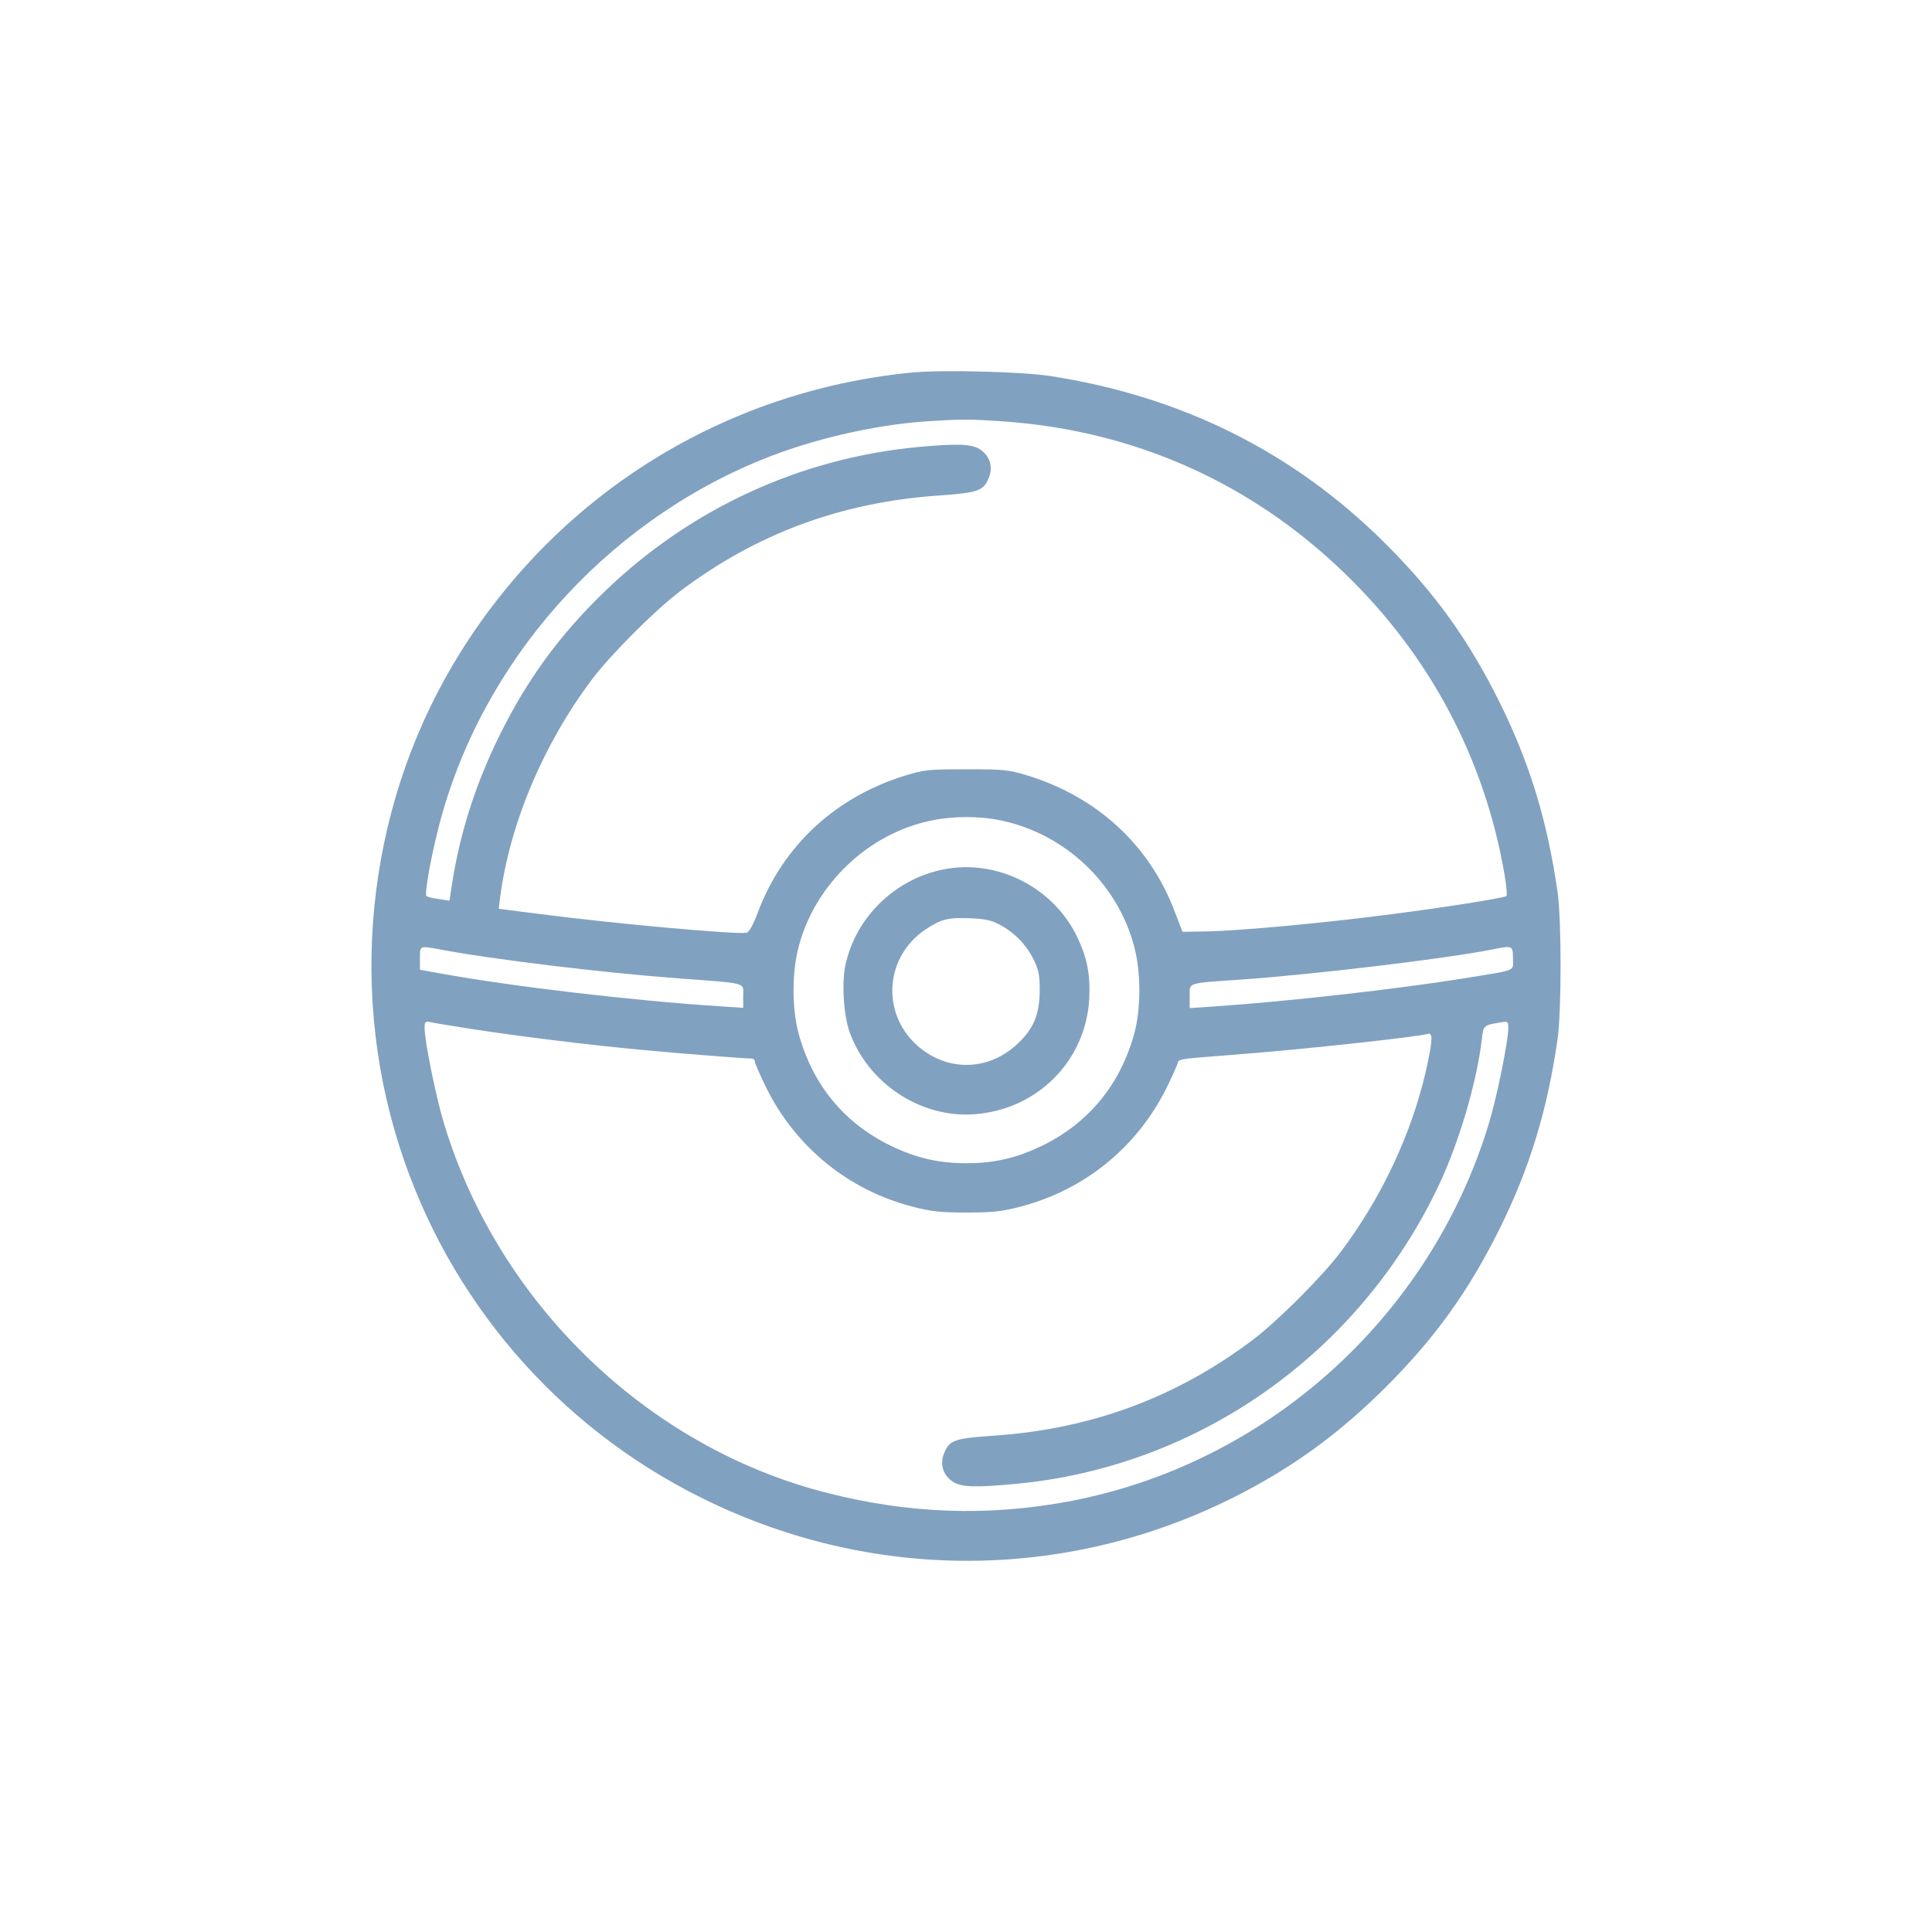
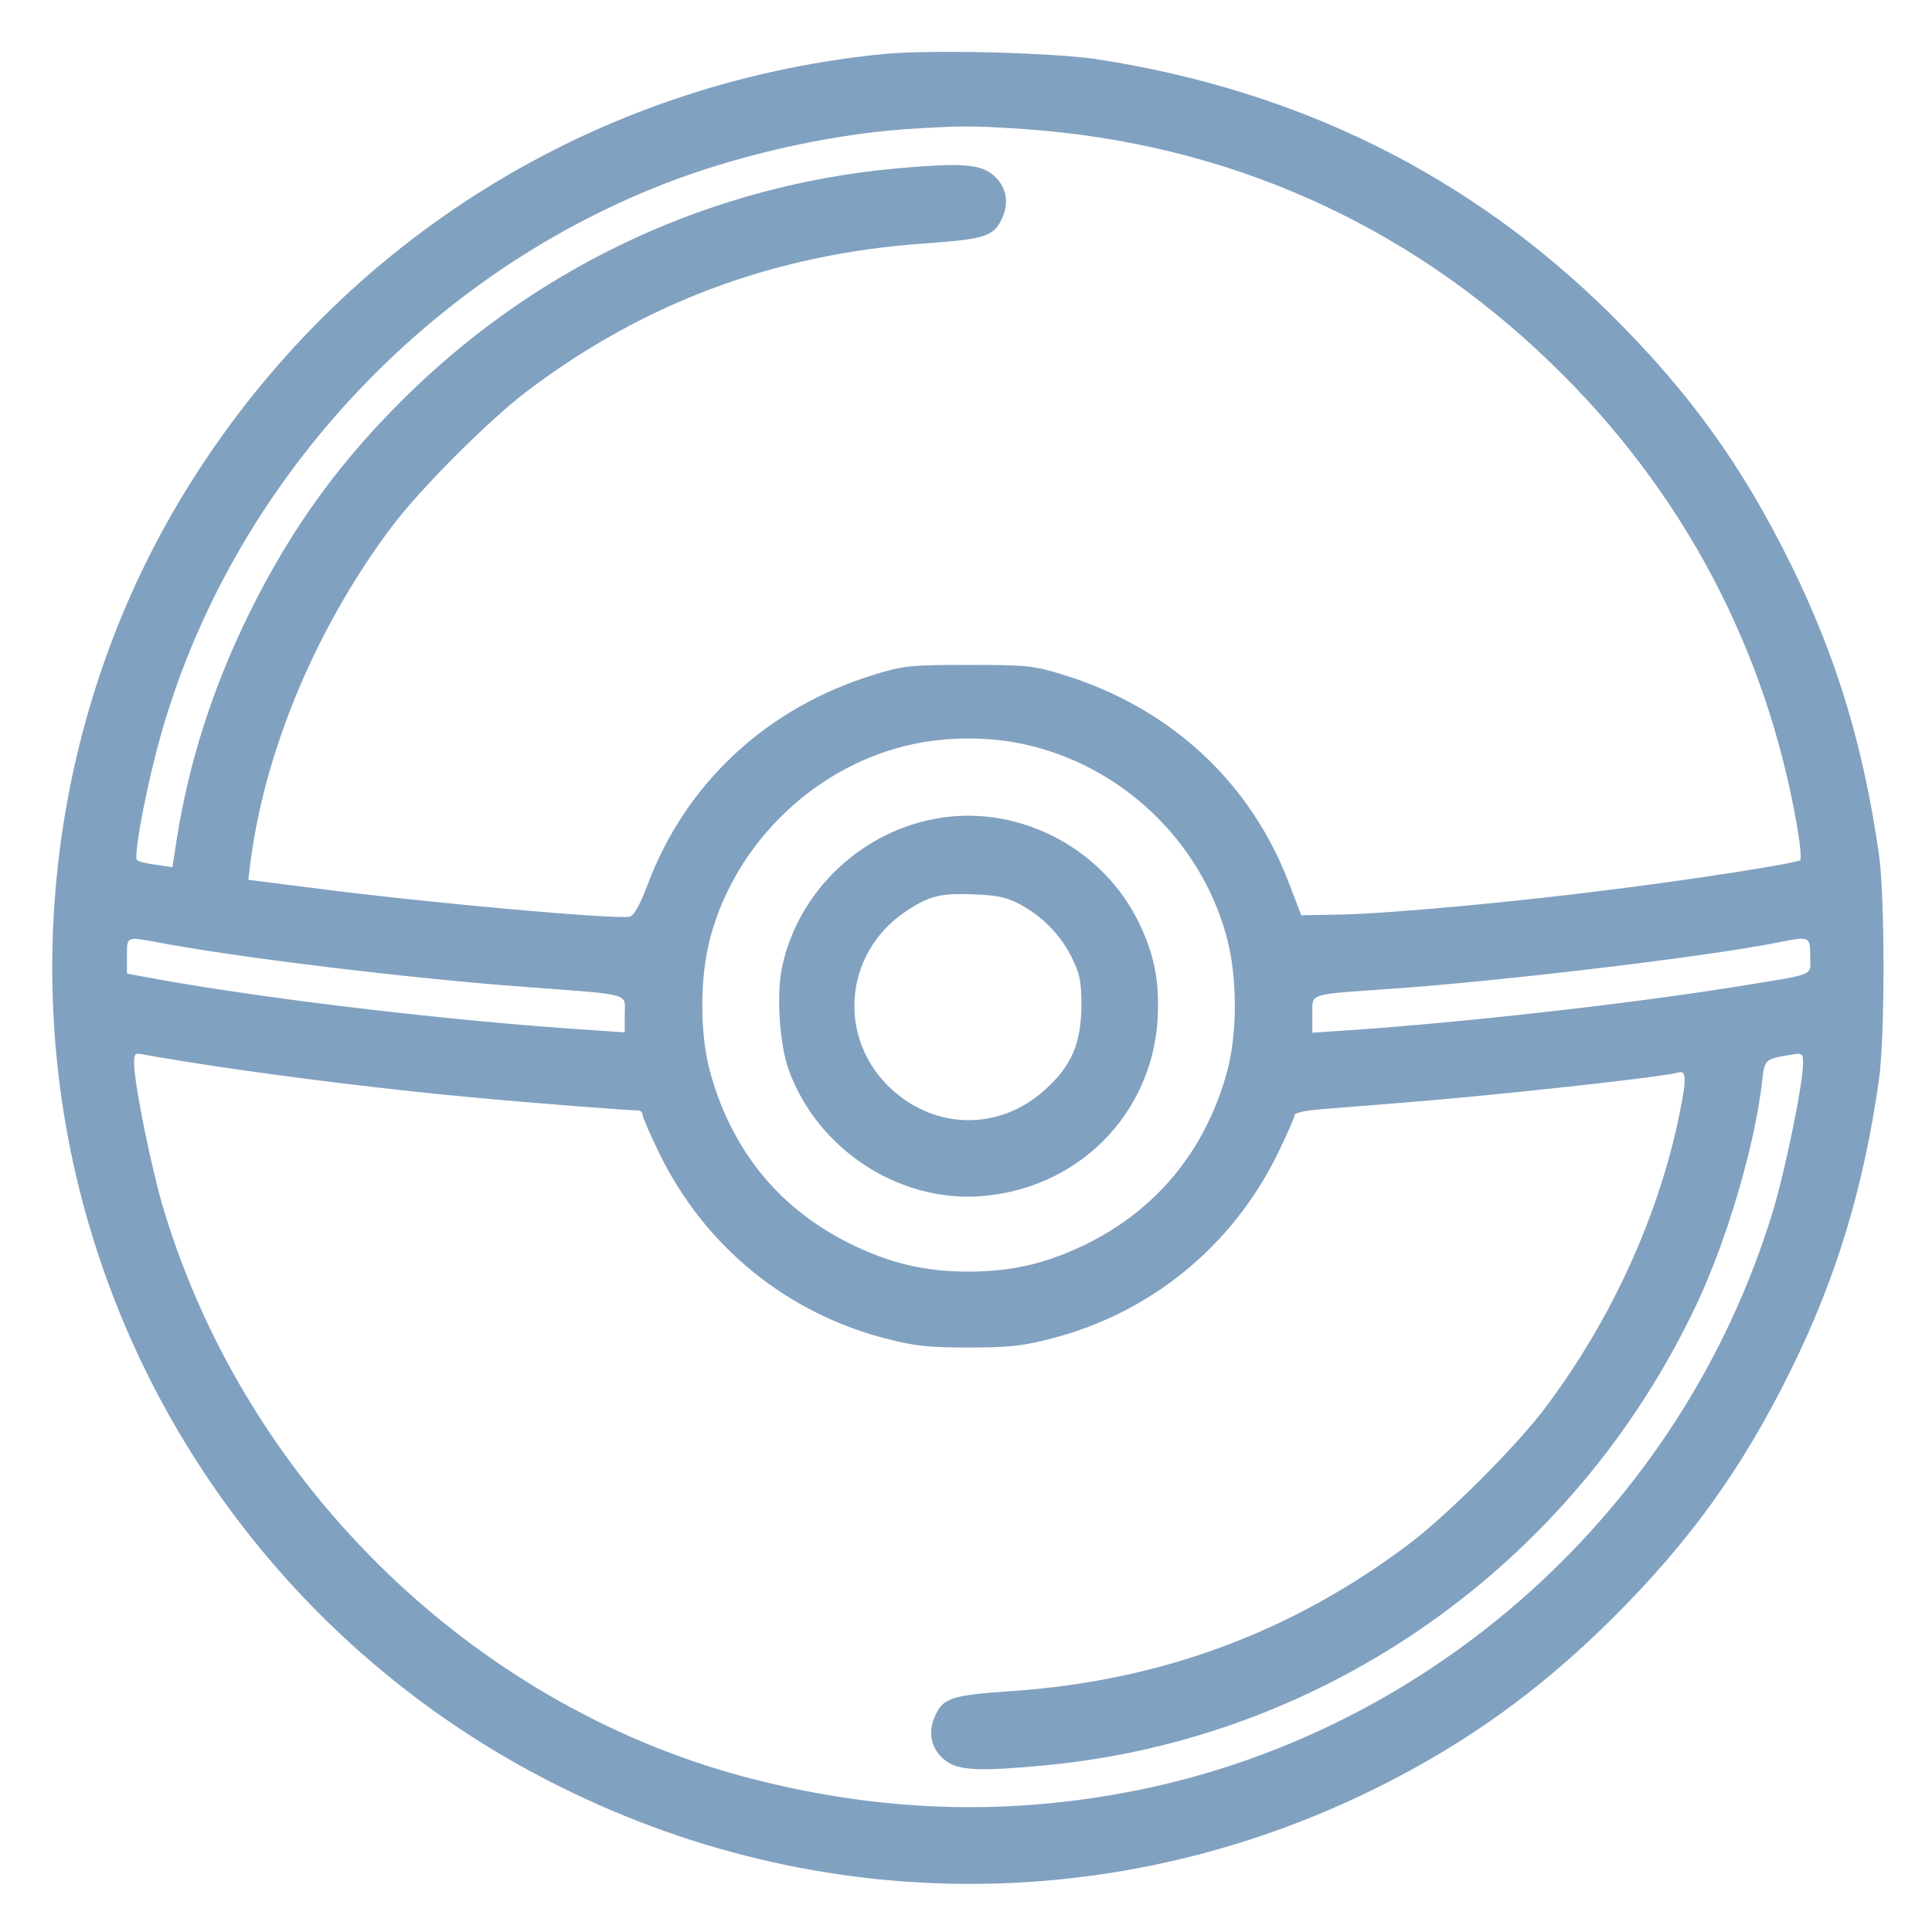
<svg xmlns="http://www.w3.org/2000/svg" version="1.1" width="1080" height="1080" viewBox="0 0 1080 1080" xml:space="preserve">
  <defs>
</defs>
-   <g transform="matrix(1 0 0 1 540 540)" id="ab2ceb72-b7b1-4b08-a920-f7bcf4471c2a">
+   <rect x="0" y="0" width="100%" height="100%" fill="transparent" />
+   <g transform="matrix(1 0 0 1 540 540)" id="10c735f0-ae9e-4068-9e65-2ca7af4a4bf2">
+     <rect style="stroke: none; stroke-width: 1; stroke-dasharray: none; stroke-linecap: butt; stroke-dashoffset: 0; stroke-linejoin: miter; stroke-miterlimit: 4; fill: rgb(255,255,255); fill-rule: nonzero; opacity: 1; visibility: hidden;" vector-effect="non-scaling-stroke" x="-540" y="-540" rx="0" ry="0" width="1080" height="1080" />
+   </g>
+   <g transform="matrix(Infinity NaN NaN Infinity 0 0)" id="91977d5a-c322-4612-b944-381d1f53cc01">
</g>
-   <g transform="matrix(1 0 0 1 540 540)" id="c1b1f10a-ddb2-40b5-9877-e06e5f938222">
-     <rect style="stroke: none; stroke-width: 1; stroke-dasharray: none; stroke-linecap: butt; stroke-dashoffset: 0; stroke-linejoin: miter; stroke-miterlimit: 4; fill: rgb(255,255,255); fill-rule: nonzero; opacity: 1;" vector-effect="non-scaling-stroke" x="-540" y="-540" rx="0" ry="0" width="1080" height="1080" />
-   </g>
-   <g transform="matrix(1 0 0 1 540 540)">
+   <g transform="matrix(1 0 0 1 1620 1620)">
    <g style="" vector-effect="non-scaling-stroke">
      <g transform="matrix(0.13 0 0 -0.13 0 0)">
        <path style="stroke: none; stroke-width: 1; stroke-dasharray: none; stroke-linecap: butt; stroke-dashoffset: 0; stroke-linejoin: miter; stroke-miterlimit: 4; fill: rgb(129,161,193); fill-rule: nonzero; opacity: 1;" vector-effect="non-scaling-stroke" transform=" translate(-2558.09, -2558.06)" d="M 2315 5109 C 1518 5028 814 4591 388 3913 C -7 3286 -106 2494 122 1782 C 332 1123 801 578 1421 271 C 2181 -107 3058 -88 3800 321 C 4005 434 4178 564 4354 738 C 4572 954 4720 1159 4856 1435 C 4983 1692 5059 1943 5102 2245 C 5119 2363 5119 2757 5102 2875 C 5059 3177 4983 3428 4856 3685 C 4720 3961 4572 4166 4354 4382 C 3961 4771 3483 5008 2920 5095 C 2795 5114 2443 5123 2315 5109 z M 2717 4900 C 3280 4861 3784 4637 4187 4246 C 4554 3892 4789 3447 4874 2950 C 4882 2903 4886 2862 4882 2859 C 4872 2850 4584 2805 4350 2776 C 4077 2741 3735 2710 3602 2707 L 3489 2705 L 3456 2791 C 3349 3076 3123 3285 2823 3377 C 2742 3402 2722 3404 2560 3404 C 2398 3404 2378 3402 2297 3377 C 1997 3285 1771 3075 1664 2791 C 1643 2735 1626 2704 1614 2701 C 1571 2693 1052 2739 722 2782 L 549 2804 L 555 2854 C 596 3170 742 3515 951 3792 C 1031 3898 1222 4089 1328 4169 C 1656 4417 2021 4552 2439 4581 C 2611 4593 2633 4601 2656 4657 C 2676 4704 2660 4754 2616 4781 C 2580 4803 2521 4805 2355 4790 C 1848 4743 1375 4526 1006 4170 C 810 3981 670 3789 550 3545 C 450 3341 383 3133 349 2917 L 337 2839 L 291 2846 C 266 2849 242 2855 238 2859 C 229 2867 256 3022 291 3157 C 470 3857 998 4457 1677 4734 C 1891 4822 2159 4884 2385 4900 C 2542 4910 2570 4910 2717 4900 z M 2708 3184 C 2983 3127 3209 2914 3281 2643 C 3311 2532 3311 2373 3281 2265 C 3220 2046 3084 1882 2885 1785 C 2775 1732 2680 1710 2560 1710 C 2440 1710 2345 1732 2235 1785 C 2035 1882 1900 2045 1839 2265 C 1809 2373 1809 2532 1839 2643 C 1910 2910 2136 3126 2406 3183 C 2498 3203 2614 3204 2708 3184 z M 287 2631 C 509 2588 996 2529 1320 2505 C 1626 2482 1600 2489 1600 2428 L 1600 2378 L 1498 2385 C 1124 2409 607 2470 298 2526 L 210 2542 L 210 2591 C 210 2646 209 2645 287 2631 z M 4910 2591 C 4910 2533 4932 2543 4700 2505 C 4407 2458 3936 2405 3623 2384 L 3520 2377 L 3520 2428 C 3520 2489 3504 2483 3745 2500 C 4056 2522 4619 2589 4820 2629 C 4909 2647 4910 2646 4910 2591 z M 440 2286 C 648 2254 966 2215 1180 2196 C 1336 2181 1610 2160 1638 2160 C 1644 2160 1650 2154 1650 2147 C 1650 2141 1672 2090 1699 2035 C 1826 1779 2051 1596 2325 1524 C 2409 1502 2447 1498 2560 1498 C 2673 1498 2711 1502 2795 1524 C 3069 1596 3294 1779 3421 2035 C 3448 2090 3470 2140 3470 2146 C 3470 2154 3501 2160 3553 2164 C 3598 2168 3694 2175 3765 2181 C 4021 2201 4498 2253 4543 2266 C 4567 2273 4565 2240 4536 2108 C 4473 1834 4345 1562 4169 1328 C 4089 1222 3898 1031 3792 951 C 3465 704 3099 568 2685 539 C 2508 527 2487 520 2464 463 C 2444 416 2460 366 2504 339 C 2540 317 2599 315 2770 331 C 3558 404 4250 893 4592 1617 C 4678 1799 4755 2060 4776 2242 C 4783 2303 4783 2303 4853 2315 C 4889 2321 4890 2320 4890 2291 C 4890 2235 4841 1995 4806 1879 C 4553 1046 3847 413 2996 255 C 2650 191 2315 203 1966 291 C 1193 485 549 1104 314 1879 C 279 1993 230 2236 230 2292 C 230 2318 233 2321 253 2317 C 265 2314 349 2300 440 2286 z" stroke-linecap="round" />
      </g>
      <g transform="matrix(0.13 0 0 -0.13 0.26 13.9)">
        <path style="stroke: none; stroke-width: 1; stroke-dasharray: none; stroke-linecap: butt; stroke-dashoffset: 0; stroke-linejoin: miter; stroke-miterlimit: 4; fill: rgb(129,161,193); fill-rule: nonzero; opacity: 1;" vector-effect="non-scaling-stroke" transform=" translate(-2560, -2453.81)" d="M 2484 2980 C 2265 2947 2084 2777 2039 2562 C 2023 2484 2032 2348 2058 2275 C 2138 2056 2361 1908 2590 1923 C 2863 1941 3073 2151 3088 2420 C 3093 2525 3079 2596 3036 2686 C 2937 2892 2707 3014 2484 2980 z M 2698 2741 C 2763 2708 2816 2654 2847 2592 C 2871 2544 2875 2523 2875 2455 C 2874 2350 2848 2288 2774 2221 C 2649 2107 2471 2107 2346 2221 C 2192 2361 2210 2601 2384 2718 C 2450 2762 2481 2770 2575 2766 C 2634 2764 2666 2758 2698 2741 z" stroke-linecap="round" />
      </g>
    </g>
  </g>
  <g transform="matrix(NaN NaN NaN NaN 0 0)">
    <g style="">
</g>
  </g>
  <g transform="matrix(NaN NaN NaN NaN 0 0)">
    <g style="">
</g>
  </g>
+   <g transform="matrix(NaN NaN NaN NaN 0 0)">
+     <g style="">
+ </g>
+   </g>
+   <g transform="matrix(1.54 0 0 1.54 541.05 541.05)">
+     <g style="" vector-effect="non-scaling-stroke">
+       <g transform="matrix(0.13 0 0 -0.13 0 0)">
+         <path style="stroke: none; stroke-width: 1; stroke-dasharray: none; stroke-linecap: butt; stroke-dashoffset: 0; stroke-linejoin: miter; stroke-miterlimit: 4; fill: rgb(129,161,193); fill-rule: nonzero; opacity: 1;" vector-effect="non-scaling-stroke" transform=" translate(-2558.09, -2558.06)" d="M 2315 5109 C 1518 5028 814 4591 388 3913 C -7 3286 -106 2494 122 1782 C 332 1123 801 578 1421 271 C 2181 -107 3058 -88 3800 321 C 4005 434 4178 564 4354 738 C 4572 954 4720 1159 4856 1435 C 4983 1692 5059 1943 5102 2245 C 5119 2363 5119 2757 5102 2875 C 5059 3177 4983 3428 4856 3685 C 4720 3961 4572 4166 4354 4382 C 3961 4771 3483 5008 2920 5095 C 2795 5114 2443 5123 2315 5109 z M 2717 4900 C 3280 4861 3784 4637 4187 4246 C 4554 3892 4789 3447 4874 2950 C 4882 2903 4886 2862 4882 2859 C 4872 2850 4584 2805 4350 2776 C 4077 2741 3735 2710 3602 2707 L 3489 2705 L 3456 2791 C 3349 3076 3123 3285 2823 3377 C 2742 3402 2722 3404 2560 3404 C 2398 3404 2378 3402 2297 3377 C 1997 3285 1771 3075 1664 2791 C 1643 2735 1626 2704 1614 2701 C 1571 2693 1052 2739 722 2782 L 549 2804 L 555 2854 C 596 3170 742 3515 951 3792 C 1031 3898 1222 4089 1328 4169 C 1656 4417 2021 4552 2439 4581 C 2611 4593 2633 4601 2656 4657 C 2676 4704 2660 4754 2616 4781 C 2580 4803 2521 4805 2355 4790 C 1848 4743 1375 4526 1006 4170 C 810 3981 670 3789 550 3545 C 450 3341 383 3133 349 2917 L 337 2839 L 291 2846 C 266 2849 242 2855 238 2859 C 229 2867 256 3022 291 3157 C 470 3857 998 4457 1677 4734 C 1891 4822 2159 4884 2385 4900 C 2542 4910 2570 4910 2717 4900 z M 2708 3184 C 2983 3127 3209 2914 3281 2643 C 3311 2532 3311 2373 3281 2265 C 3220 2046 3084 1882 2885 1785 C 2775 1732 2680 1710 2560 1710 C 2440 1710 2345 1732 2235 1785 C 2035 1882 1900 2045 1839 2265 C 1809 2373 1809 2532 1839 2643 C 1910 2910 2136 3126 2406 3183 C 2498 3203 2614 3204 2708 3184 z M 287 2631 C 509 2588 996 2529 1320 2505 C 1626 2482 1600 2489 1600 2428 L 1600 2378 L 1498 2385 C 1124 2409 607 2470 298 2526 L 210 2542 L 210 2591 C 210 2646 209 2645 287 2631 z M 4910 2591 C 4910 2533 4932 2543 4700 2505 C 4407 2458 3936 2405 3623 2384 L 3520 2377 L 3520 2428 C 3520 2489 3504 2483 3745 2500 C 4056 2522 4619 2589 4820 2629 C 4909 2647 4910 2646 4910 2591 z M 440 2286 C 648 2254 966 2215 1180 2196 C 1336 2181 1610 2160 1638 2160 C 1644 2160 1650 2154 1650 2147 C 1650 2141 1672 2090 1699 2035 C 1826 1779 2051 1596 2325 1524 C 2409 1502 2447 1498 2560 1498 C 2673 1498 2711 1502 2795 1524 C 3069 1596 3294 1779 3421 2035 C 3448 2090 3470 2140 3470 2146 C 3470 2154 3501 2160 3553 2164 C 3598 2168 3694 2175 3765 2181 C 4021 2201 4498 2253 4543 2266 C 4567 2273 4565 2240 4536 2108 C 4473 1834 4345 1562 4169 1328 C 4089 1222 3898 1031 3792 951 C 3465 704 3099 568 2685 539 C 2508 527 2487 520 2464 463 C 2444 416 2460 366 2504 339 C 2540 317 2599 315 2770 331 C 3558 404 4250 893 4592 1617 C 4678 1799 4755 2060 4776 2242 C 4783 2303 4783 2303 4853 2315 C 4889 2321 4890 2320 4890 2291 C 4890 2235 4841 1995 4806 1879 C 4553 1046 3847 413 2996 255 C 2650 191 2315 203 1966 291 C 1193 485 549 1104 314 1879 C 279 1993 230 2236 230 2292 C 230 2318 233 2321 253 2317 C 265 2314 349 2300 440 2286 z" stroke-linecap="round" />
+       </g>
+       <g transform="matrix(0.13 0 0 -0.13 0.26 13.9)">
+         <path style="stroke: none; stroke-width: 1; stroke-dasharray: none; stroke-linecap: butt; stroke-dashoffset: 0; stroke-linejoin: miter; stroke-miterlimit: 4; fill: rgb(129,161,193); fill-rule: nonzero; opacity: 1;" vector-effect="non-scaling-stroke" transform=" translate(-2560, -2453.81)" d="M 2484 2980 C 2265 2947 2084 2777 2039 2562 C 2023 2484 2032 2348 2058 2275 C 2138 2056 2361 1908 2590 1923 C 2863 1941 3073 2151 3088 2420 C 3093 2525 3079 2596 3036 2686 C 2937 2892 2707 3014 2484 2980 z M 2698 2741 C 2763 2708 2816 2654 2847 2592 C 2871 2544 2875 2523 2875 2455 C 2874 2350 2848 2288 2774 2221 C 2649 2107 2471 2107 2346 2221 C 2192 2361 2210 2601 2384 2718 C 2450 2762 2481 2770 2575 2766 C 2634 2764 2666 2758 2698 2741 z" stroke-linecap="round" />
+       </g>
+     </g>
+   </g>
+   <g transform="matrix(NaN NaN NaN NaN 0 0)">
+     <g style="">
+ </g>
+   </g>
+   <g transform="matrix(NaN NaN NaN NaN 0 0)">
+     <g style="">
+ </g>
+   </g>
+   <g transform="matrix(NaN NaN NaN NaN 0 0)">
+     <g style="">
+ </g>
+   </g>
+   <g transform="matrix(NaN NaN NaN NaN 0 0)">
+     <g style="">
+ </g>
+   </g>
</svg>
